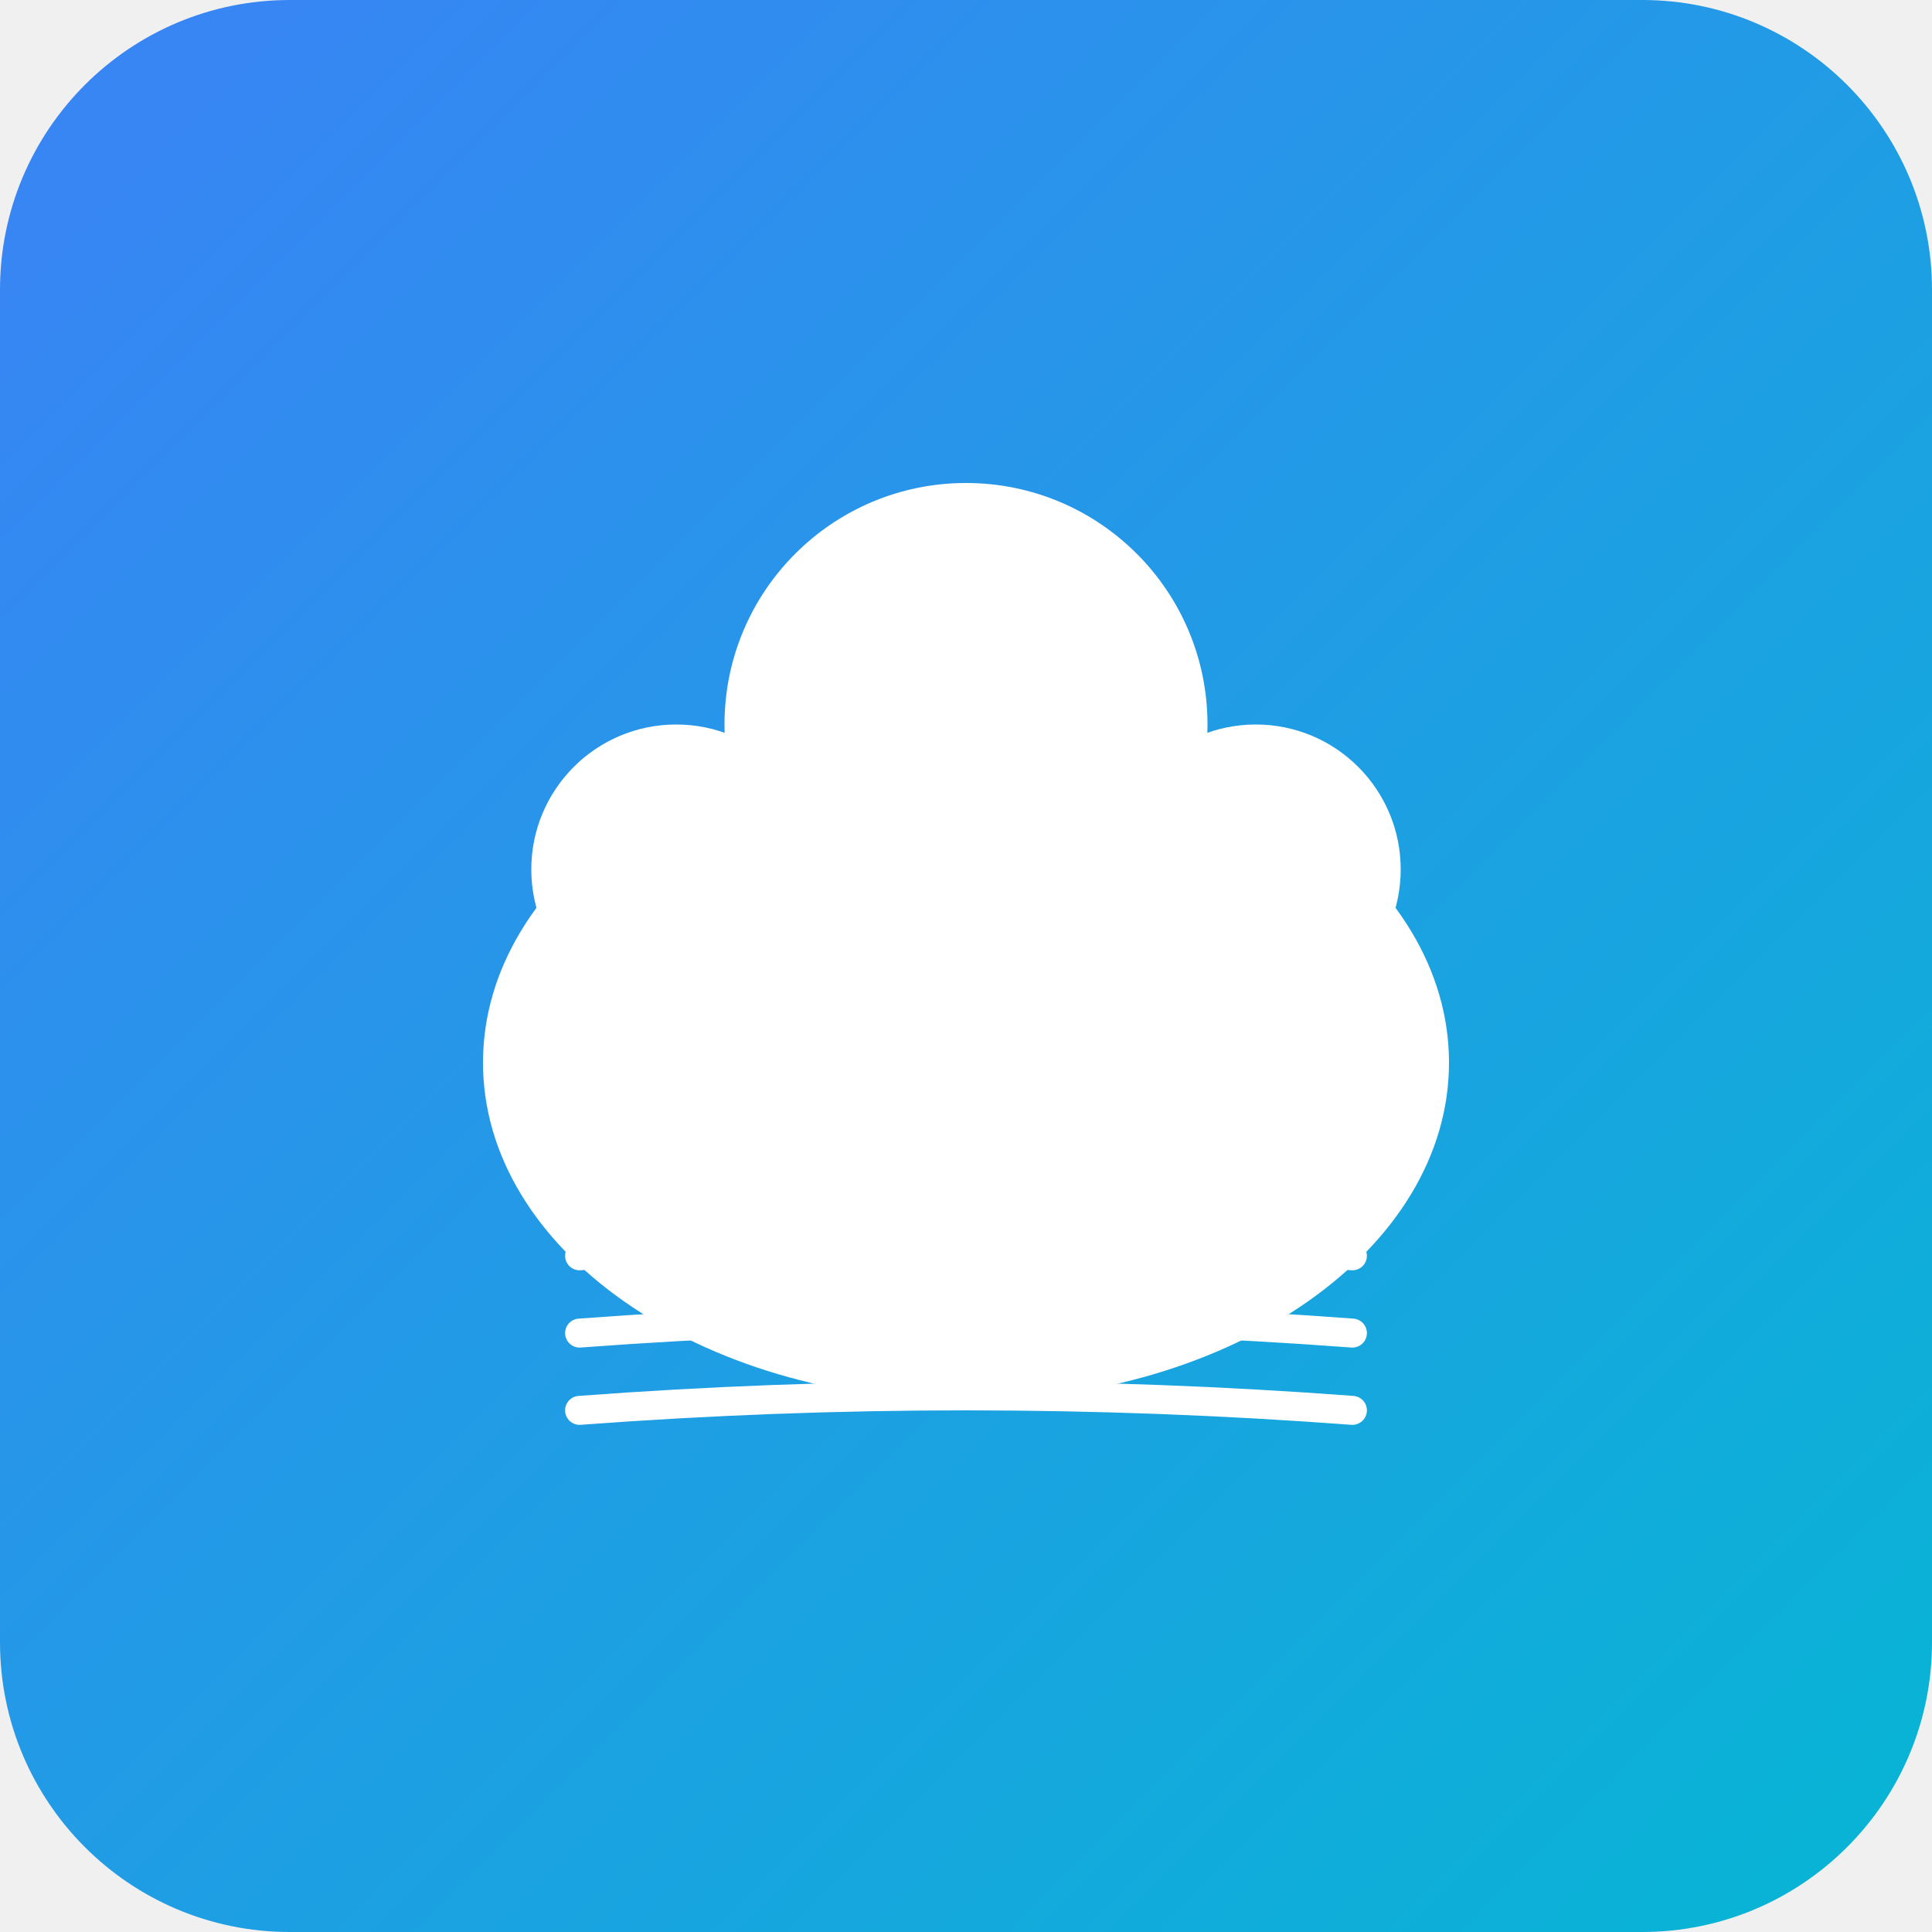
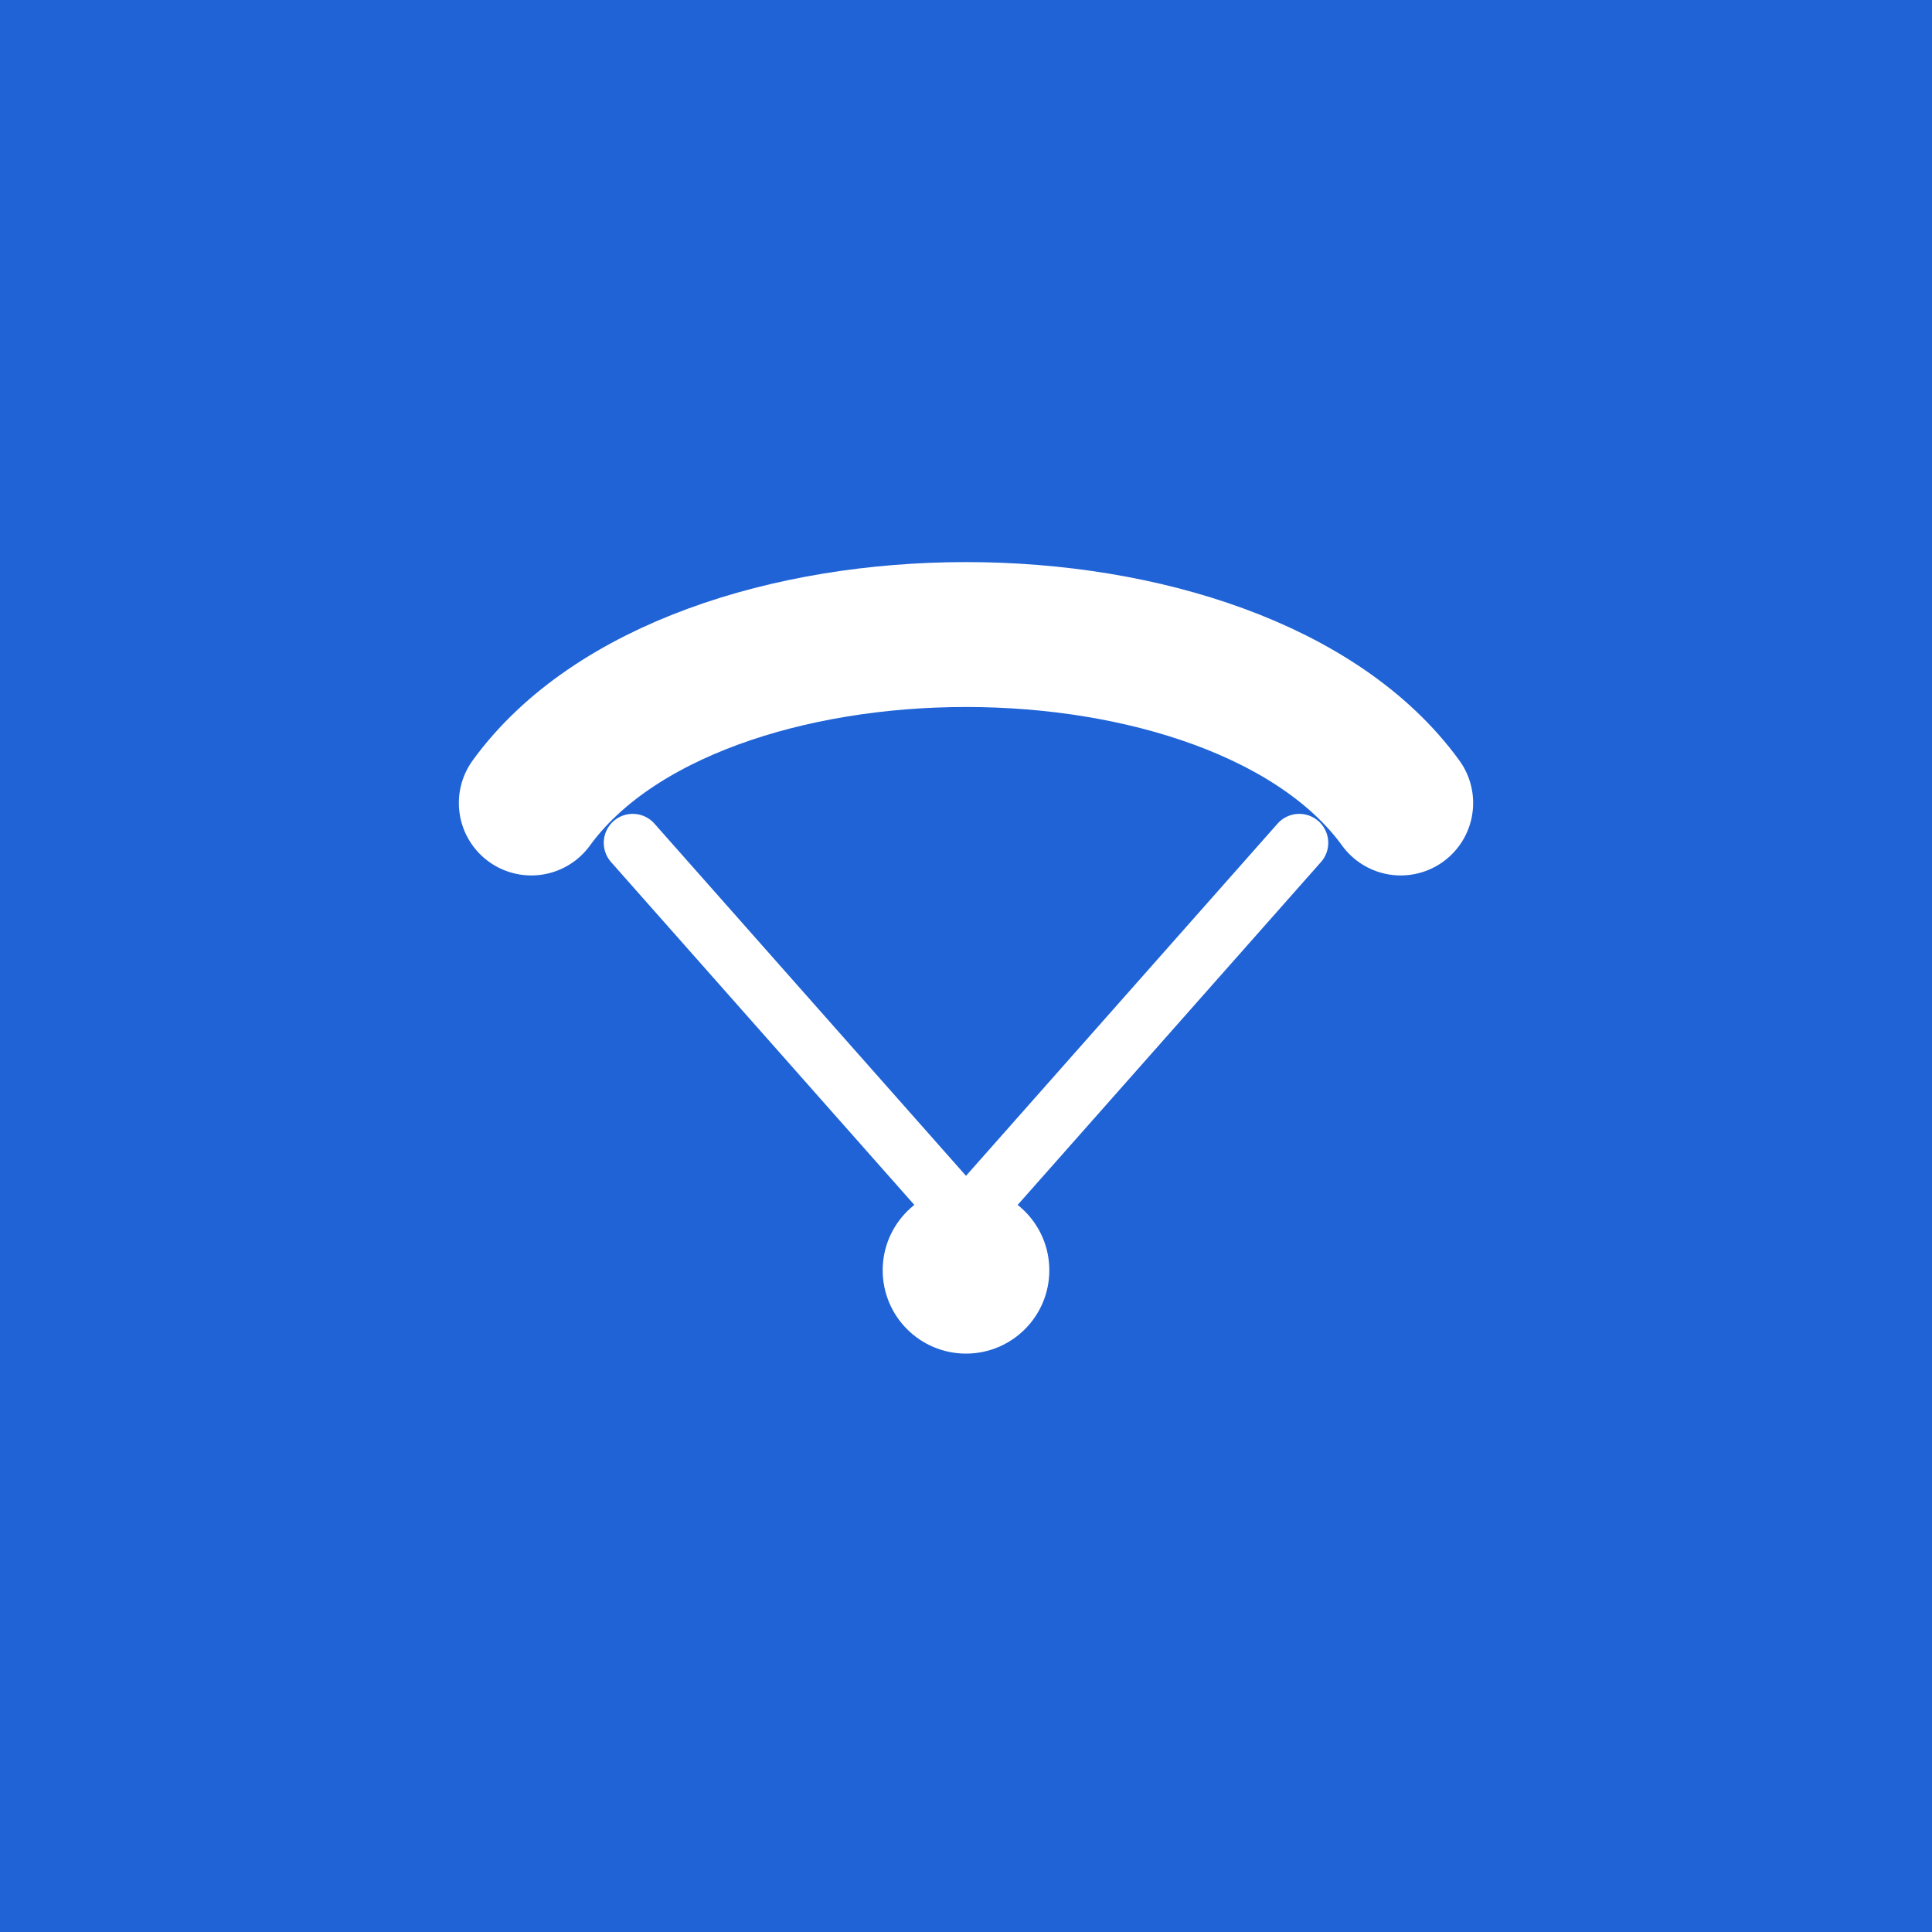
<svg xmlns="http://www.w3.org/2000/svg" width="180" height="180" viewBox="0 0 180 180">
-   <defs>
-     <linearGradient id="bgGrad" x1="0%" y1="0%" x2="100%" y2="100%">
-       <stop offset="0%" style="stop-color:#3b82f6;stop-opacity:1" />
-       <stop offset="100%" style="stop-color:#06b6d4;stop-opacity:1" />
-     </linearGradient>
-   </defs>
-   <rect width="180" height="180" rx="27" fill="url(#bgGrad)" />
-   <g fill="white">
-     <ellipse cx="63" cy="81" rx="13.5" ry="13.5" />
-     <ellipse cx="90" cy="67.5" rx="22.5" ry="22.5" />
-     <ellipse cx="117" cy="81" rx="13.5" ry="13.5" />
-     <ellipse cx="90" cy="99" rx="45" ry="31.5" />
-   </g>
-   <g stroke="white" stroke-width="2.7" stroke-linecap="round" fill="none">
-     <path d="M 54,117 Q 90,114.3 126,117" />
-     <path d="M 54,124.2 Q 90,121.5 126,124.2" />
-     <path d="M 54,131.4 Q 90,128.7 126,131.4" />
+   <rect width="180" height="180" rx="0" fill="#1f63d6" />
+   <g transform="translate(36.00 29.25) scale(3.375)" fill="none" stroke="#ffffff" stroke-linecap="round" stroke-linejoin="round">
+     <path d="M4 13.5C8.5 7.3 23.5 7.3 28 13.5" stroke-width="4" />
+     <path d="M6.8 14.6L16 25L25.2 14.6" stroke-width="1.6" />
+     <circle cx="16" cy="26.4" r="2.3" fill="#ffffff" stroke="none" />
  </g>
</svg>
